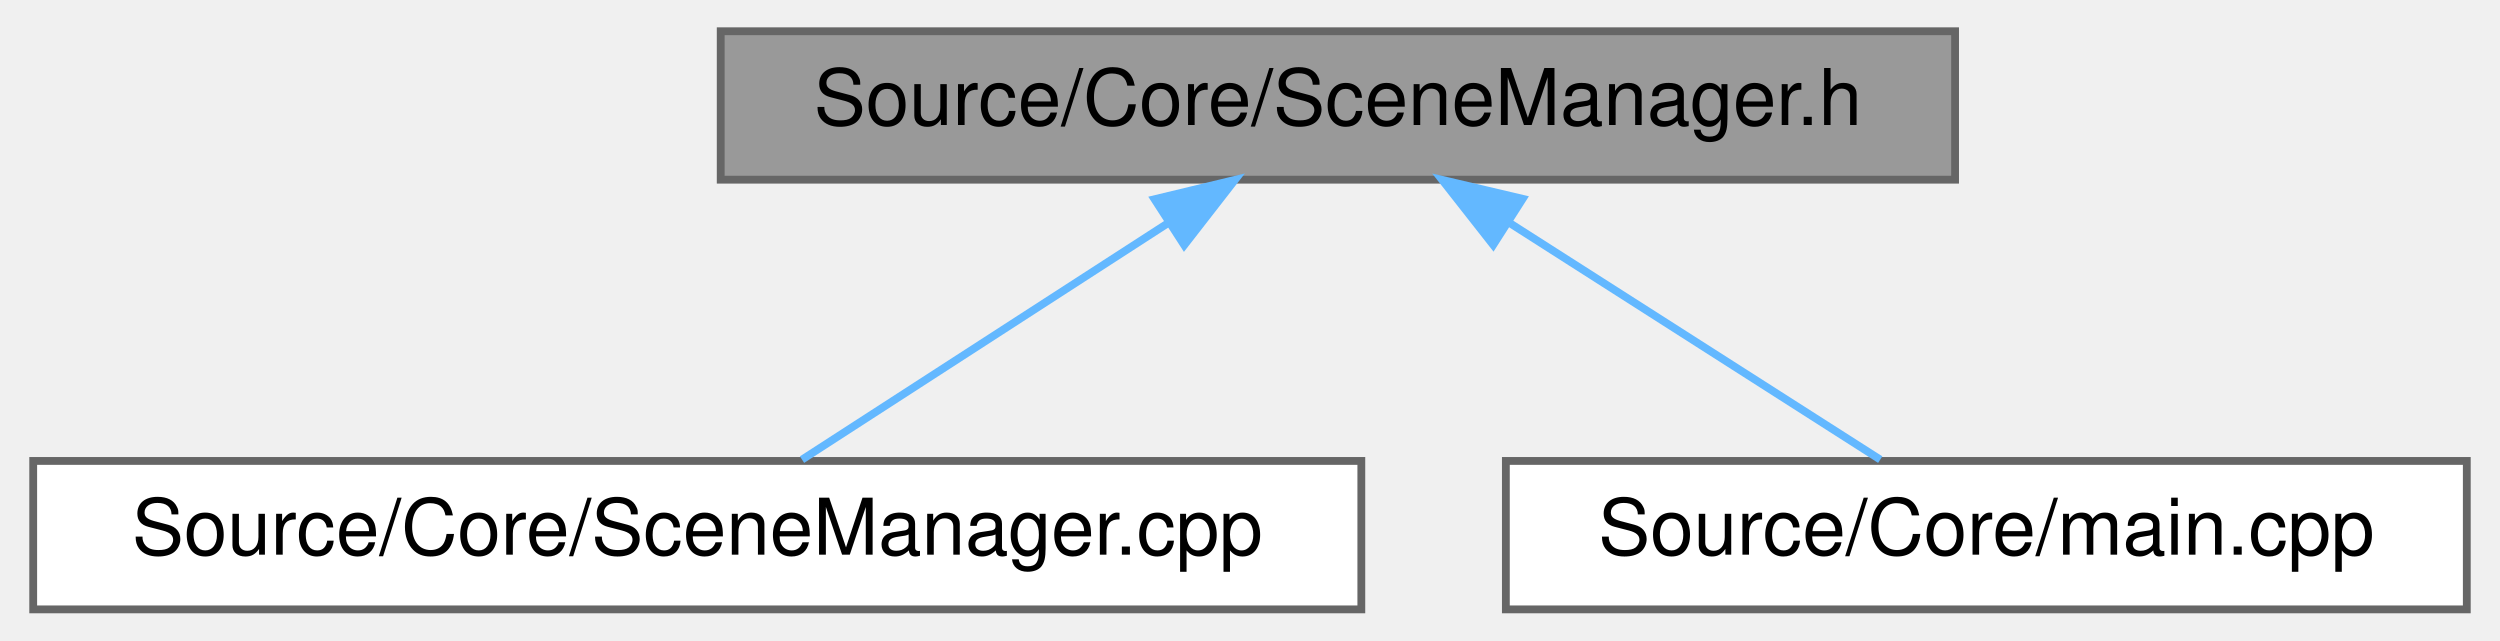
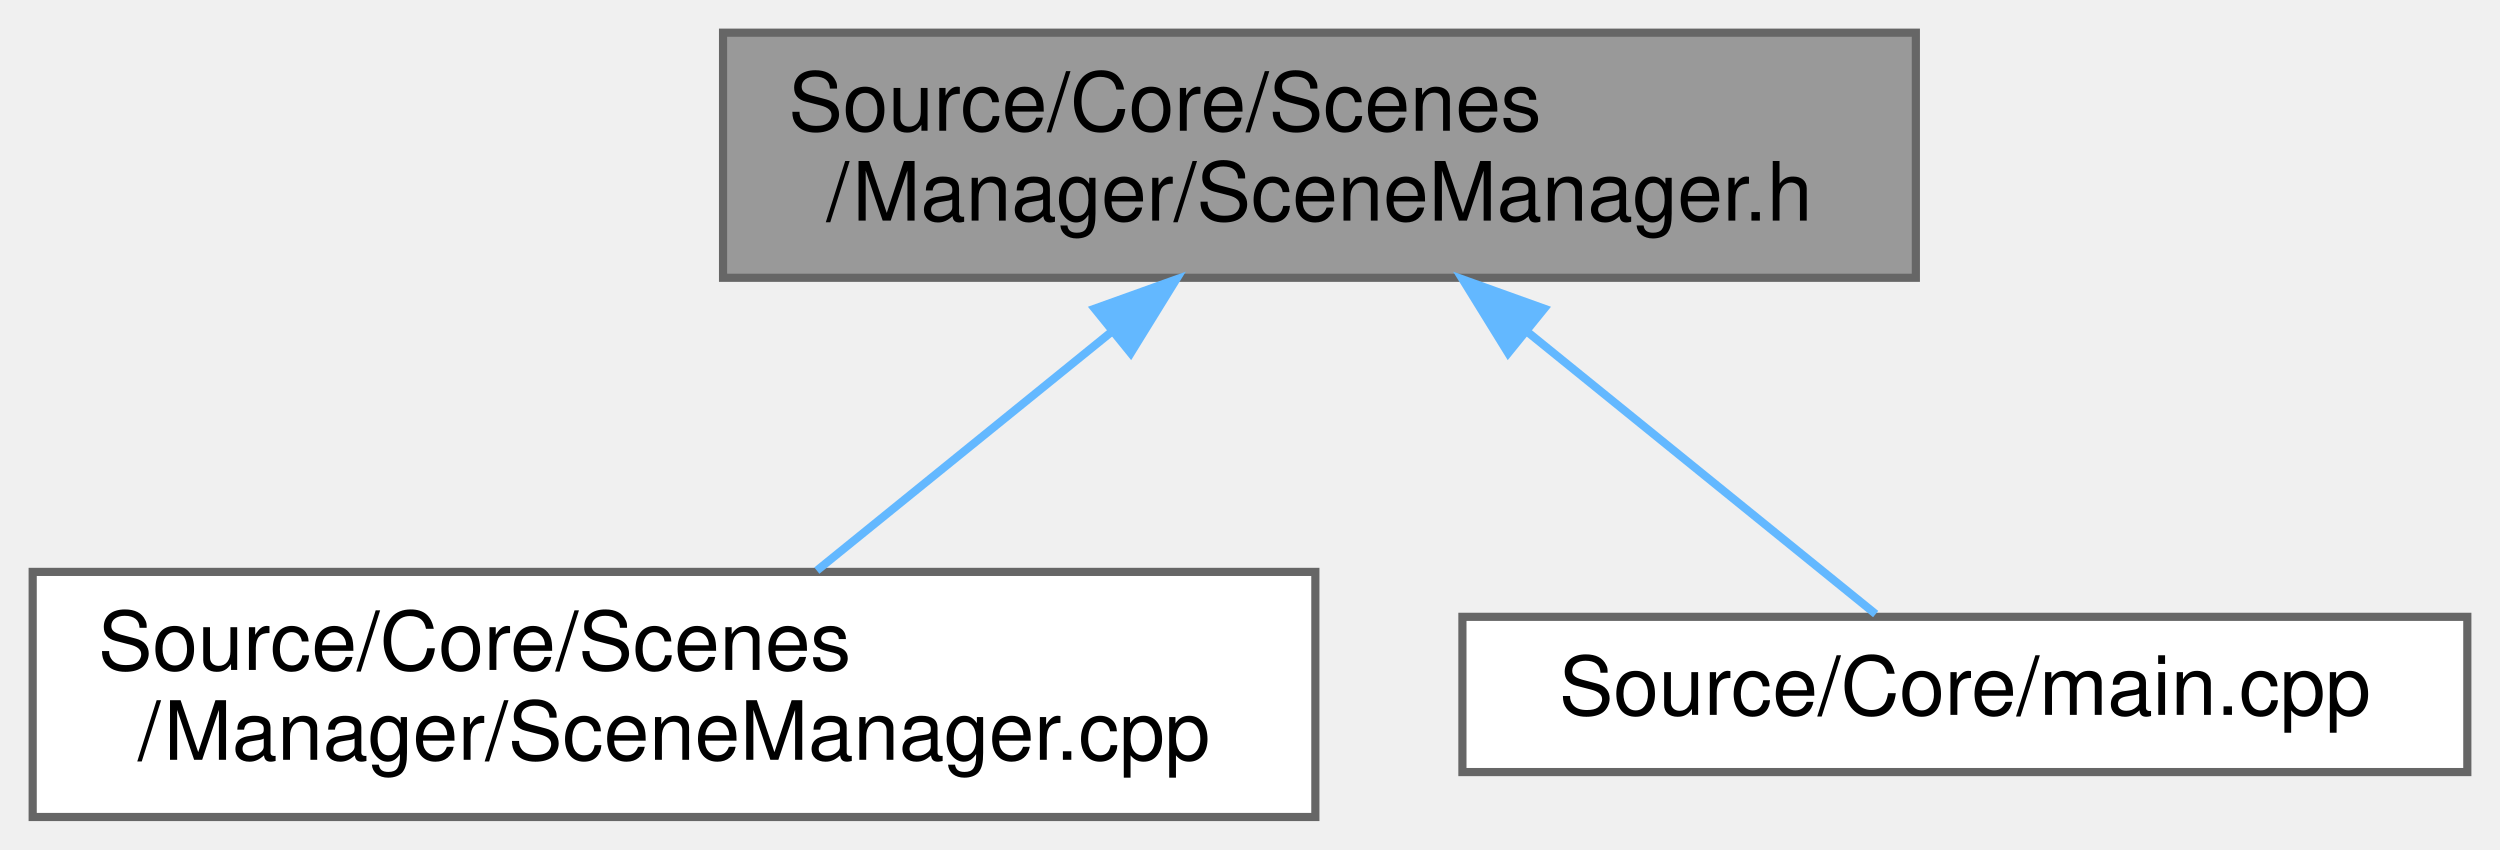
- <svg xmlns="http://www.w3.org/2000/svg" xmlns:xlink="http://www.w3.org/1999/xlink" width="320pt" height="82pt" viewBox="0.00 0.00 319.50 82.00">
-   <g id="graph0" class="graph" transform="scale(1 1) rotate(0) translate(4 78)">
+ <svg xmlns="http://www.w3.org/2000/svg" xmlns:xlink="http://www.w3.org/1999/xlink" width="306pt" height="104pt" viewBox="0.00 0.00 306.00 104.00">
+   <g id="graph0" class="graph" transform="scale(1 1) rotate(0) translate(4 100)">
    <g id="Node000001" class="node">
      <g id="a_Node000001">
        <a xlink:title=" ">
-           <polygon fill="#999999" stroke="#666666" points="246,-74 88,-74 88,-55 246,-55 246,-74" />
-           <text text-anchor="middle" x="167" y="-62" font-family="Helvetica,sans-Serif" font-size="10.00">Source/Core/SceneManager.h</text>
+           <polygon fill="#999999" stroke="#666666" points="230.5,-96 84.5,-96 84.5,-66 230.5,-66 230.5,-96" />
+           <text text-anchor="start" x="92.5" y="-84" font-family="Helvetica,sans-Serif" font-size="10.00">Source/Core/Scenes</text>
+           <text text-anchor="middle" x="157.5" y="-73" font-family="Helvetica,sans-Serif" font-size="10.00">/Manager/SceneManager.h</text>
        </a>
      </g>
    </g>
    <g id="Node000002" class="node">
      <g id="a_Node000002">
        <a xlink:href="SceneManager_8cpp.html" target="_top" xlink:title=" ">
-           <polygon fill="white" stroke="#666666" points="170,-19 0,-19 0,0 170,0 170,-19" />
-           <text text-anchor="middle" x="85" y="-7" font-family="Helvetica,sans-Serif" font-size="10.00">Source/Core/SceneManager.cpp</text>
+           <polygon fill="white" stroke="#666666" points="157,-30 0,-30 0,0 157,0 157,-30" />
+           <text text-anchor="start" x="8" y="-18" font-family="Helvetica,sans-Serif" font-size="10.00">Source/Core/Scenes</text>
+           <text text-anchor="middle" x="78.5" y="-7" font-family="Helvetica,sans-Serif" font-size="10.00">/Manager/SceneManager.cpp</text>
        </a>
      </g>
    </g>
    <g id="edge1_Node000001_Node000002" class="edge">
      <g id="a_edge1_Node000001_Node000002">
        <a xlink:title=" ">
-           <path fill="none" stroke="#63b8ff" d="M145.22,-49.42C130.34,-39.81 111.09,-27.37 98.41,-19.17" />
-           <polygon fill="#63b8ff" stroke="#63b8ff" points="143.53,-52.5 153.83,-54.98 147.33,-46.62 143.53,-52.5" />
+           <path fill="none" stroke="#63b8ff" d="M132.17,-59.48C120.36,-49.91 106.61,-38.77 95.98,-30.16" />
+           <polygon fill="#63b8ff" stroke="#63b8ff" points="129.99,-62.22 139.97,-65.8 134.4,-56.78 129.99,-62.22" />
        </a>
      </g>
    </g>
    <g id="Node000003" class="node">
      <g id="a_Node000003">
        <a xlink:href="main_8cpp.html" target="_top" xlink:title=" ">
-           <polygon fill="white" stroke="#666666" points="311.5,-19 188.5,-19 188.5,0 311.5,0 311.5,-19" />
-           <text text-anchor="middle" x="250" y="-7" font-family="Helvetica,sans-Serif" font-size="10.00">Source/Core/main.cpp</text>
+           <polygon fill="white" stroke="#666666" points="298,-24.5 175,-24.5 175,-5.5 298,-5.5 298,-24.5" />
+           <text text-anchor="middle" x="236.5" y="-12.5" font-family="Helvetica,sans-Serif" font-size="10.00">Source/Core/main.cpp</text>
        </a>
      </g>
    </g>
    <g id="edge2_Node000001_Node000003" class="edge">
      <g id="a_edge2_Node000001_Node000003">
        <a xlink:title=" ">
-           <path fill="none" stroke="#63b8ff" d="M189.04,-49.42C204.11,-39.81 223.59,-27.37 236.42,-19.17" />
-           <polygon fill="#63b8ff" stroke="#63b8ff" points="186.88,-46.65 180.34,-54.98 190.65,-52.55 186.88,-46.65" />
+           <path fill="none" stroke="#63b8ff" d="M183.1,-59.26C197.48,-47.61 214.67,-33.69 225.58,-24.84" />
+           <polygon fill="#63b8ff" stroke="#63b8ff" points="180.6,-56.78 175.03,-65.8 185.01,-62.22 180.6,-56.78" />
        </a>
      </g>
    </g>
  </g>
</svg>
